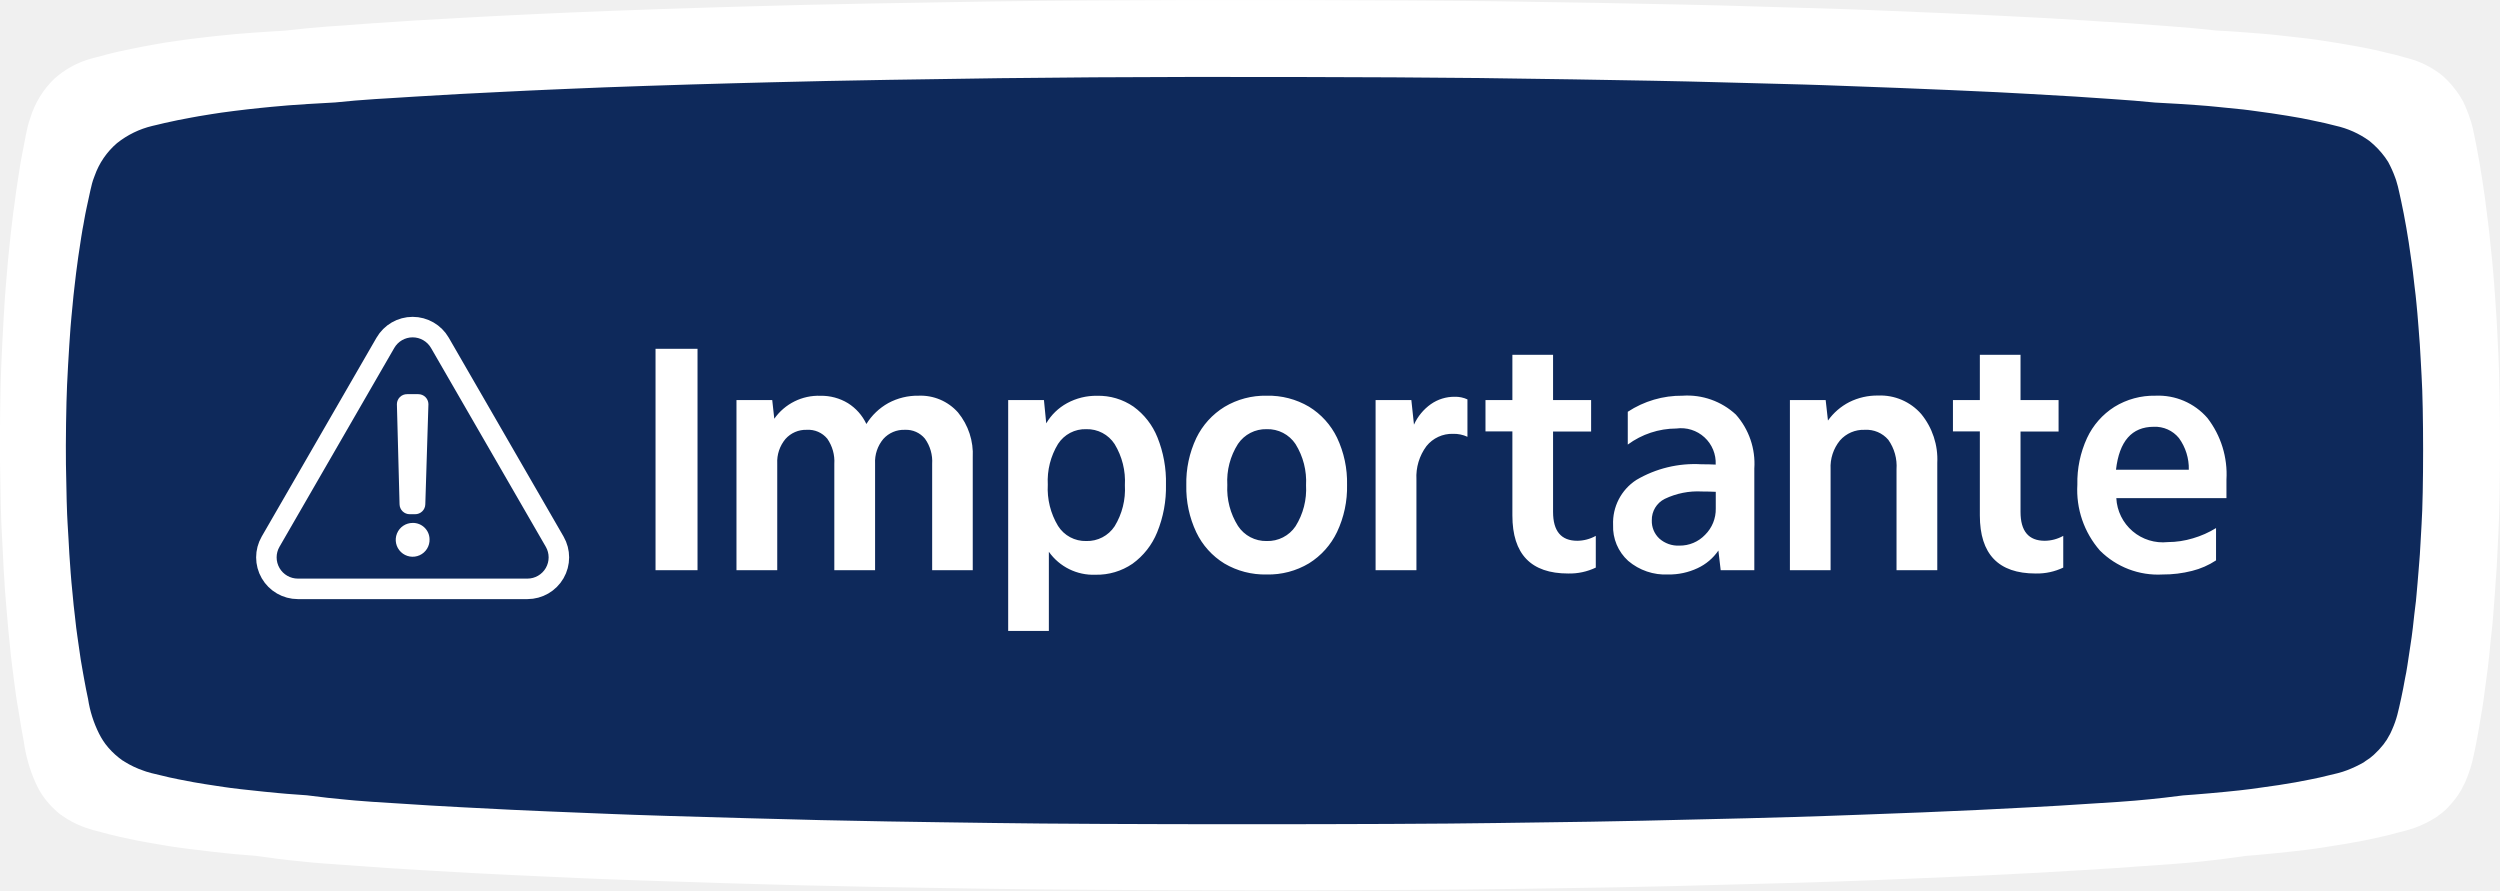
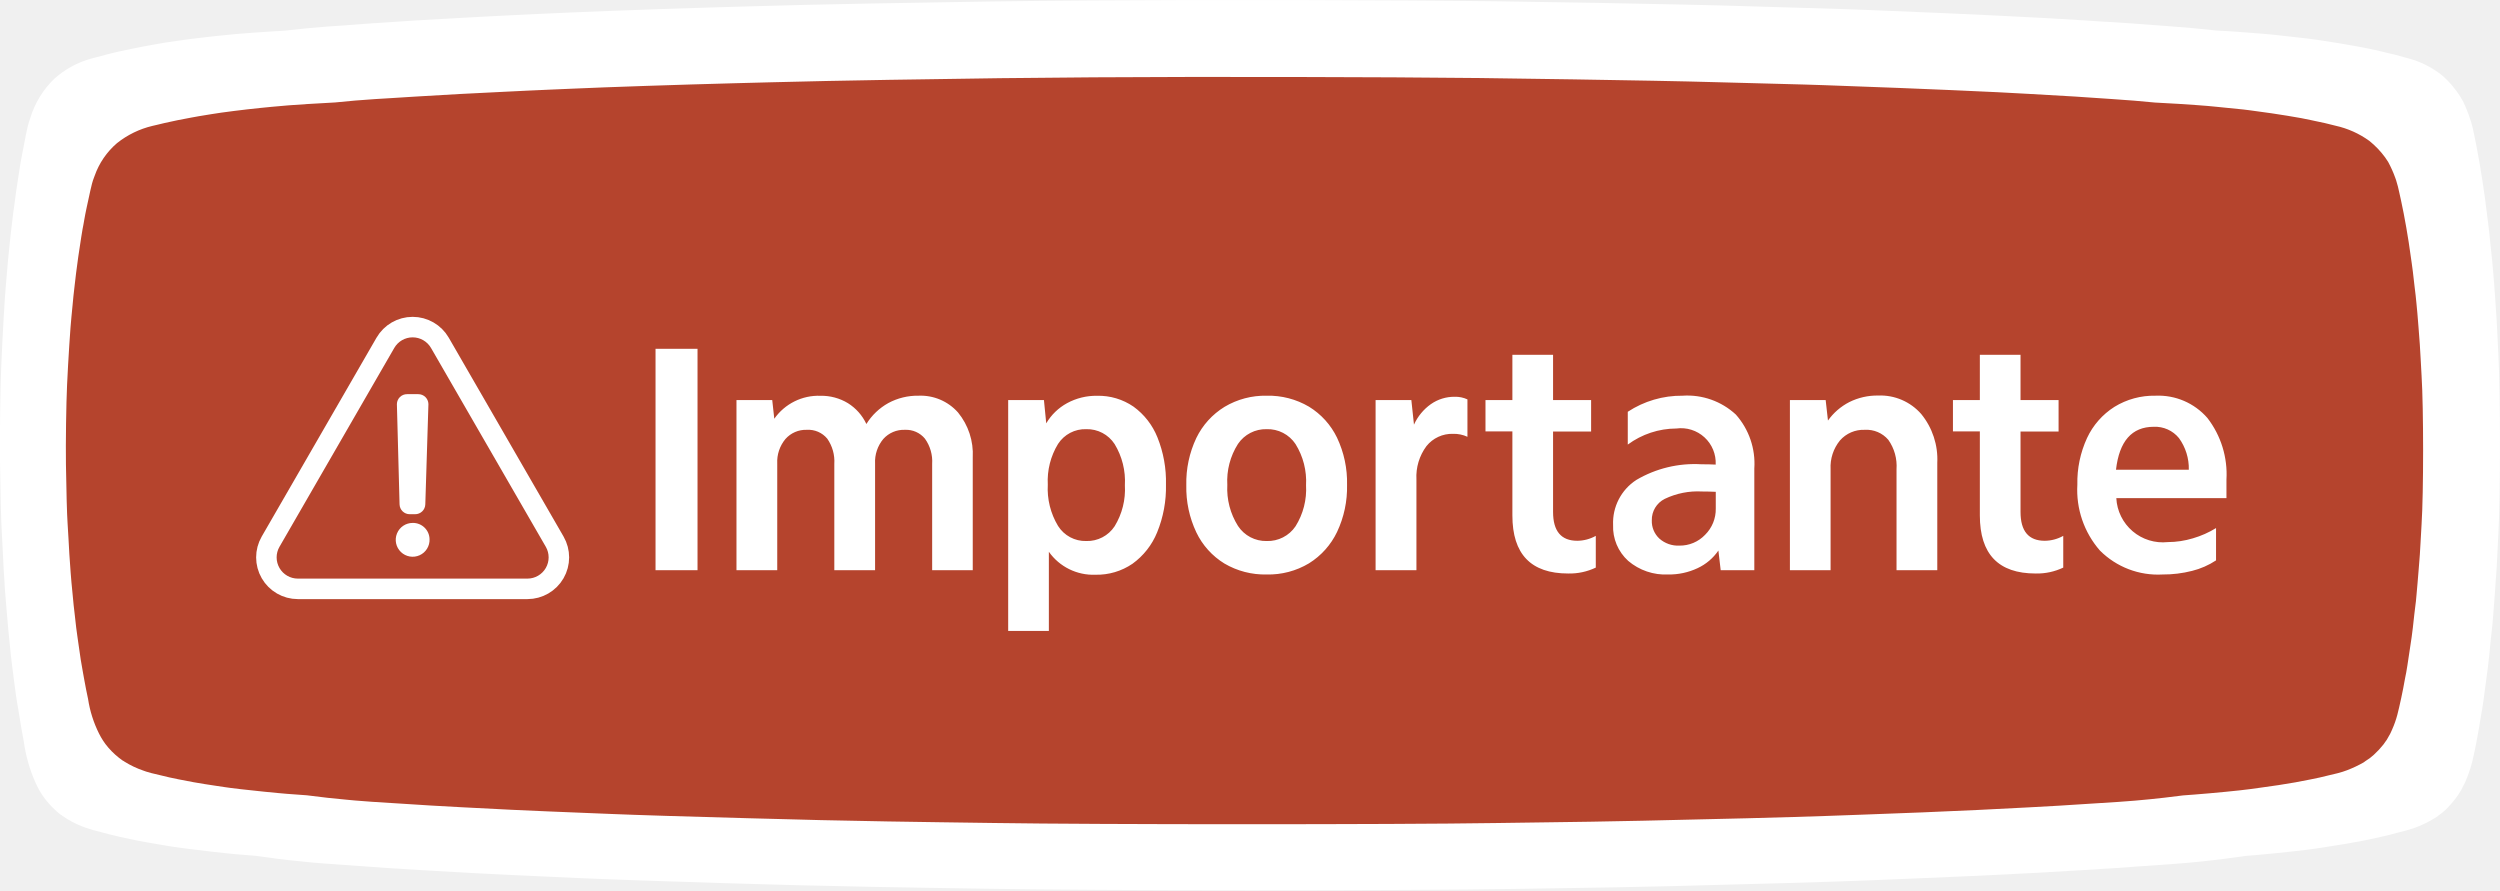
<svg xmlns="http://www.w3.org/2000/svg" width="121.935" height="43.415" viewBox="0 0 121.935 43.415">
  <defs>
    <clipPath id="clip-path">
      <rect id="Retângulo_593" data-name="Retângulo 593" width="16.613" height="15.872" fill="none" stroke="#fff" stroke-width="1" />
    </clipPath>
  </defs>
  <g id="Grupo_1638" data-name="Grupo 1638" transform="translate(-365.092 -6170.726)">
    <g id="Grupo_1613" data-name="Grupo 1613" transform="translate(365.092 6170.726)">
      <path id="União_4" data-name="União 4" d="M48.03,43.346,45.135,43.3c-.931-.013-2.112-.034-2.631-.045-3.458-.074-4.179-.092-4.886-.115l-2.33-.067c-2.36-.067-6.12-.2-7.029-.245-.248-.013-.8-.038-1.24-.056-1.157-.05-3-.137-3.947-.189-1.646-.09-3.826-.22-4.172-.247-.143-.011-.737-.054-1.316-.094-1.331-.09-2.436-.173-2.631-.2-.083-.011-.285-.032-.451-.047-.485-.043-1.323-.151-2.031-.253-1.041-.084-1.258-.1-1.471-.129l-.7-.077c-.711-.077-1.847-.224-2.121-.278-.075-.015-.243-.044-.374-.063-.349-.056-.906-.156-1.191-.214-.5-.1-1.155-.25-1.259-.281-.043-.013-.223-.061-.4-.107a8.059,8.059,0,0,1-.794-.227c-.024-.013-.086-.036-.135-.053a4.475,4.475,0,0,1-.981-.52.121.121,0,0,0-.049-.038.351.351,0,0,1-.1-.071c-.043-.038-.109-.092-.143-.12a4.214,4.214,0,0,1-.7-.8l-.125-.2a4.27,4.27,0,0,1-.2-.4,7.344,7.344,0,0,1-.57-2.013c-.063-.321-.152-.828-.19-1.083-.021-.12-.05-.309-.068-.42C.807,34.147.73,33.6.664,33.041c-.018-.155-.05-.395-.068-.535-.037-.262-.08-.658-.137-1.261-.017-.189-.043-.436-.056-.551s-.039-.413-.057-.663S.3,29.485.29,29.372c-.021-.183-.061-.762-.113-1.643-.011-.176-.03-.571-.043-.879S.1,26.129.086,25.933C.054,25.448.02,24.06,0,22.505c-.016-1.246.014-3.532.059-4.6.059-1.44.177-3.481.224-3.95.014-.127.041-.436.059-.688s.041-.5.047-.548.03-.3.055-.548c.05-.515.106-1.022.193-1.72C.73,9.732.869,8.738.9,8.592c.011-.048.03-.176.044-.28S.987,8.048,1,7.956s.05-.257.068-.37c.12-.667.288-1.483.327-1.58.011-.028.048-.143.083-.255a4.494,4.494,0,0,1,1.16-1.9,4.5,4.5,0,0,1,1.834-1l.238-.061c.117-.03.3-.079.4-.107.36-.1,1-.242,1.372-.313.106-.021.274-.056.374-.077s.254-.051.341-.063l.351-.064c.505-.1,1.709-.267,2.518-.356.192-.02.454-.049.578-.064.5-.056,1.2-.12,1.848-.162.558-.039,1.015-.069,1.429-.092.682-.08,1.381-.146,2.081-.2.045,0,.4-.027.789-.053L18.11,1.14c1.2-.086,3.308-.214,4.548-.277.353-.018.91-.05,1.24-.067S24.74.751,25.026.739,25.837.7,26.191.683C27.867.6,31.852.447,34.536.369c.639-.019,1.5-.043,1.917-.056C38.1.263,40.437.207,42.579.169,47.21.083,49.736.047,53.179.023,58.907-.02,68.138,0,73.138.065,75.725.1,80.4.18,82.084.223c.5.011,1.308.031,1.8.042s1.24.034,1.653.048S86.8.35,87.422.369c2.217.065,3.306.1,3.533.112.128.009.736.034,1.353.056,3.074.117,7.8.347,9.247.452l1.015.065c1.2.074,1.752.11,2.03.135l1.2.09c.815.06,1.567.128,2.268.207.78.045,1.774.112,2.183.151l.545.048c.149.016.374.038.5.054l.567.064c.669.074,1,.112,1.067.127.038.01.222.038.408.063.928.133,2.352.393,2.79.512l.306.074c.361.084.529.125.613.153l.363.1a4.487,4.487,0,0,1,1.738.874,4.842,4.842,0,0,1,.821.961c.077.132.15.252.159.267a7.123,7.123,0,0,1,.366.917c.016.056.036.125.048.153.025.059.1.387.163.714.025.125.066.331.091.459.177.9.383,2.232.494,3.184.025.209.05.413.057.449.016.079.089.751.148,1.36.024.252.05.487.056.522s.028.265.046.51.038.492.045.548.032.405.057.778.055.823.068,1.006.032.578.046.879.033.726.045.943c.1,1.911.1,6.773,0,8.625-.014.209-.036.726-.057,1.147s-.043.861-.057.981-.032.4-.045.637-.034.522-.048.65-.036.436-.054.688-.044.527-.057.612-.039.318-.057.522c-.037.413-.118,1.195-.137,1.312-.006.041-.032.237-.057.433-.113.892-.238,1.766-.259,1.822-.006.02-.027.14-.045.267-.073.5-.272,1.549-.379,1.995a6.023,6.023,0,0,1-.27.86c-.009.013-.031.076-.055.135a1.813,1.813,0,0,1-.116.25,1.035,1.035,0,0,0-.079.158A.909.909,0,0,1,120,38.6c-.046.069-.1.155-.12.191a4.83,4.83,0,0,1-.495.6,2.557,2.557,0,0,1-.419.359.638.638,0,0,0-.1.082,6.055,6.055,0,0,1-.855.453l-.227.089a8.251,8.251,0,0,1-.794.227c-.174.046-.354.094-.4.107-.1.03-.762.178-1.26.281-.454.094-1.248.229-1.826.313-.157.023-.4.059-.533.082-.483.076-1.91.232-2.881.316l-.569.047c-.647.093-1.4.193-1.732.225-.251.025-.5.052-.752.079-.2.027-1.33.112-2.63.2-.58.04-1.173.083-1.316.094-.346.026-2.526.157-4.173.247-1.5.083-4.135.2-6.052.277-.518.02-1.308.051-1.766.072-1.6.067-6.331.2-9.548.279-2.511.056-3.1.067-4.7.09-.932.014-2.233.032-2.895.045-2.639.046-7.784.069-12.939.069S50.706,43.392,48.03,43.346Z" transform="translate(0 0)" fill="#fff" />
-       <path id="União_3" data-name="União 3" d="M45.285,36.389l-2.729-.038c-.879-.011-1.992-.028-2.481-.038-3.261-.062-3.941-.078-4.607-.1l-2.2-.057c-2.226-.057-5.77-.166-6.628-.206-.234-.011-.759-.032-1.169-.047-1.091-.042-2.828-.115-3.721-.158-1.552-.075-3.608-.185-3.934-.207-.135-.009-.694-.045-1.24-.079-1.255-.076-2.3-.145-2.481-.168-.078-.009-.269-.027-.426-.04-.457-.036-1.248-.126-1.915-.213-.982-.07-1.186-.087-1.387-.108l-.663-.064c-.671-.064-1.741-.188-2-.233-.07-.013-.229-.037-.353-.053-.329-.047-.854-.131-1.123-.18-.469-.086-1.089-.21-1.187-.236-.041-.011-.21-.052-.375-.09-.378-.086-.693-.165-.749-.191-.023-.011-.081-.03-.128-.045a4.417,4.417,0,0,1-.924-.436.113.113,0,0,0-.047-.032.335.335,0,0,1-.095-.06c-.041-.032-.1-.077-.135-.1a3.694,3.694,0,0,1-.663-.674l-.118-.171a3.527,3.527,0,0,1-.19-.332,5.667,5.667,0,0,1-.537-1.69c-.06-.269-.143-.7-.18-.909-.019-.1-.047-.259-.064-.353-.079-.42-.152-.877-.214-1.348-.017-.13-.047-.331-.064-.449-.034-.22-.075-.552-.129-1.058-.016-.159-.04-.366-.053-.462s-.037-.347-.053-.556-.043-.459-.054-.554C.254,24.5.216,24.018.167,23.279.156,23.131.139,22.8.126,22.54s-.034-.605-.046-.77C.051,21.364.019,20.2,0,18.893c-.015-1.046.013-2.965.055-3.861.055-1.209.167-2.922.212-3.316.013-.107.039-.366.056-.577s.038-.42.044-.46.028-.248.052-.46c.047-.432.1-.858.182-1.444C.688,8.17.819,7.336.851,7.214c.01-.04.028-.147.041-.235s.039-.222.055-.3.047-.216.064-.31c.114-.56.272-1.245.308-1.326.011-.024.045-.12.079-.214a3.728,3.728,0,0,1,1.093-1.6A4.418,4.418,0,0,1,4.22,2.388l.224-.052c.111-.025.28-.066.375-.09.34-.081.941-.2,1.294-.263.1-.017.259-.047.352-.064s.24-.043.322-.053l.331-.054c.477-.081,1.611-.224,2.375-.3.181-.017.427-.041.545-.054.468-.047,1.133-.1,1.743-.136.526-.033.957-.058,1.347-.077.643-.067,1.3-.123,1.962-.165l.744-.045L17.075.957C18.2.885,20.193.777,21.363.725,21.7.71,22.221.683,22.533.668S23.327.63,23.6.62s.765-.032,1.1-.047C26.275.5,30.032.375,32.562.309L34.369.262C35.922.221,38.126.174,40.146.142,44.512.07,46.894.04,50.14.019c5.4-.036,14.1-.019,18.819.035,2.438.029,6.847.1,8.435.132l1.7.035c.467.012,1.169.028,1.559.04l1.772.047c2.09.055,3.118.083,3.331.094.12.008.694.028,1.276.047,2.9.1,7.35.291,8.718.379l.957.055C97.835.947,98.36.977,98.622,1l1.134.076c.769.05,1.477.108,2.138.174.735.037,1.673.094,2.058.126l.514.04c.141.013.353.032.47.045l.535.054c.631.062.941.094,1.005.107.036.008.21.032.385.053.874.111,2.218.33,2.631.43l.289.062c.34.071.5.105.578.129l.342.085a4.45,4.45,0,0,1,1.639.734,4.247,4.247,0,0,1,.774.807c.073.111.141.212.15.224a5.6,5.6,0,0,1,.345.77c.015.047.034.1.045.129a5.718,5.718,0,0,1,.154.6c.023.1.062.278.085.385.167.759.361,1.874.466,2.673.024.176.048.347.054.377.015.067.084.631.139,1.142.023.212.047.408.053.438s.026.223.043.428.036.413.043.46.03.34.053.653.052.691.064.845.03.485.043.738.032.61.043.791c.1,1.6.1,5.686,0,7.241-.013.175-.034.61-.054.963s-.041.723-.054.824-.03.34-.043.535-.032.438-.045.545-.034.366-.051.577-.041.443-.054.514-.037.267-.053.438c-.034.346-.111,1-.129,1.1-.006.034-.03.2-.054.364-.107.749-.224,1.482-.244,1.53-.006.017-.025.118-.043.224-.068.417-.257,1.3-.357,1.675a4.657,4.657,0,0,1-.254.722,1.154,1.154,0,0,0-.051.113,1.454,1.454,0,0,1-.109.209.844.844,0,0,0-.075.133.732.732,0,0,1-.081.122c-.043.058-.094.13-.113.16a4.219,4.219,0,0,1-.467.5,2.357,2.357,0,0,1-.4.3.605.605,0,0,0-.094.069,5.935,5.935,0,0,1-.806.381l-.214.075c-.058.026-.378.107-.749.191-.164.038-.334.079-.374.09-.1.025-.719.15-1.188.236-.428.079-1.177.192-1.722.263-.148.019-.373.049-.5.069-.456.064-1.8.195-2.717.265l-.537.04c-.61.078-1.318.162-1.633.189l-.709.066c-.19.023-1.255.094-2.48.168-.546.034-1.106.07-1.24.079-.326.022-2.382.132-3.934.207-1.417.07-3.9.17-5.706.232-.489.017-1.234.043-1.665.06-1.51.057-5.969.172-9,.234-2.367.047-2.921.057-4.429.075-.879.012-2.105.027-2.729.038-2.488.039-7.339.058-12.2.058S47.808,36.428,45.285,36.389Z" transform="translate(3.216 3.752)" fill="#0E295B" />
+       <path id="União_3" data-name="União 3" d="M45.285,36.389l-2.729-.038c-.879-.011-1.992-.028-2.481-.038-3.261-.062-3.941-.078-4.607-.1l-2.2-.057c-2.226-.057-5.77-.166-6.628-.206-.234-.011-.759-.032-1.169-.047-1.091-.042-2.828-.115-3.721-.158-1.552-.075-3.608-.185-3.934-.207-.135-.009-.694-.045-1.24-.079-1.255-.076-2.3-.145-2.481-.168-.078-.009-.269-.027-.426-.04-.457-.036-1.248-.126-1.915-.213-.982-.07-1.186-.087-1.387-.108l-.663-.064c-.671-.064-1.741-.188-2-.233-.07-.013-.229-.037-.353-.053-.329-.047-.854-.131-1.123-.18-.469-.086-1.089-.21-1.187-.236-.041-.011-.21-.052-.375-.09-.378-.086-.693-.165-.749-.191-.023-.011-.081-.03-.128-.045a4.417,4.417,0,0,1-.924-.436.113.113,0,0,0-.047-.032.335.335,0,0,1-.095-.06c-.041-.032-.1-.077-.135-.1a3.694,3.694,0,0,1-.663-.674l-.118-.171a3.527,3.527,0,0,1-.19-.332,5.667,5.667,0,0,1-.537-1.69c-.06-.269-.143-.7-.18-.909-.019-.1-.047-.259-.064-.353-.079-.42-.152-.877-.214-1.348-.017-.13-.047-.331-.064-.449-.034-.22-.075-.552-.129-1.058-.016-.159-.04-.366-.053-.462s-.037-.347-.053-.556-.043-.459-.054-.554C.254,24.5.216,24.018.167,23.279.156,23.131.139,22.8.126,22.54s-.034-.605-.046-.77C.051,21.364.019,20.2,0,18.893c-.015-1.046.013-2.965.055-3.861.055-1.209.167-2.922.212-3.316.013-.107.039-.366.056-.577s.038-.42.044-.46.028-.248.052-.46c.047-.432.1-.858.182-1.444C.688,8.17.819,7.336.851,7.214c.01-.04.028-.147.041-.235s.039-.222.055-.3.047-.216.064-.31c.114-.56.272-1.245.308-1.326.011-.024.045-.12.079-.214a3.728,3.728,0,0,1,1.093-1.6A4.418,4.418,0,0,1,4.22,2.388l.224-.052c.111-.025.28-.066.375-.09.34-.081.941-.2,1.294-.263.1-.017.259-.047.352-.064s.24-.043.322-.053l.331-.054c.477-.081,1.611-.224,2.375-.3.181-.017.427-.041.545-.054.468-.047,1.133-.1,1.743-.136.526-.033.957-.058,1.347-.077.643-.067,1.3-.123,1.962-.165l.744-.045L17.075.957C18.2.885,20.193.777,21.363.725,21.7.71,22.221.683,22.533.668S23.327.63,23.6.62s.765-.032,1.1-.047C26.275.5,30.032.375,32.562.309L34.369.262C35.922.221,38.126.174,40.146.142,44.512.07,46.894.04,50.14.019c5.4-.036,14.1-.019,18.819.035,2.438.029,6.847.1,8.435.132l1.7.035c.467.012,1.169.028,1.559.04l1.772.047c2.09.055,3.118.083,3.331.094.12.008.694.028,1.276.047,2.9.1,7.35.291,8.718.379l.957.055C97.835.947,98.36.977,98.622,1l1.134.076c.769.05,1.477.108,2.138.174.735.037,1.673.094,2.058.126l.514.04c.141.013.353.032.47.045l.535.054c.631.062.941.094,1.005.107.036.008.21.032.385.053.874.111,2.218.33,2.631.43l.289.062c.34.071.5.105.578.129l.342.085a4.45,4.45,0,0,1,1.639.734,4.247,4.247,0,0,1,.774.807c.073.111.141.212.15.224a5.6,5.6,0,0,1,.345.77c.015.047.034.1.045.129a5.718,5.718,0,0,1,.154.6c.023.1.062.278.085.385.167.759.361,1.874.466,2.673.024.176.048.347.054.377.015.067.084.631.139,1.142.023.212.047.408.053.438s.026.223.043.428.036.413.043.46.03.34.053.653.052.691.064.845.03.485.043.738.032.61.043.791c.1,1.6.1,5.686,0,7.241-.013.175-.034.61-.054.963s-.041.723-.054.824-.03.34-.043.535-.032.438-.045.545-.034.366-.051.577-.041.443-.054.514-.037.267-.053.438c-.034.346-.111,1-.129,1.1-.006.034-.03.2-.054.364-.107.749-.224,1.482-.244,1.53-.006.017-.025.118-.043.224-.068.417-.257,1.3-.357,1.675a4.657,4.657,0,0,1-.254.722,1.154,1.154,0,0,0-.051.113,1.454,1.454,0,0,1-.109.209.844.844,0,0,0-.075.133.732.732,0,0,1-.081.122c-.043.058-.094.13-.113.16a4.219,4.219,0,0,1-.467.5,2.357,2.357,0,0,1-.4.3.605.605,0,0,0-.094.069,5.935,5.935,0,0,1-.806.381l-.214.075c-.058.026-.378.107-.749.191-.164.038-.334.079-.374.09-.1.025-.719.15-1.188.236-.428.079-1.177.192-1.722.263-.148.019-.373.049-.5.069-.456.064-1.8.195-2.717.265l-.537.04c-.61.078-1.318.162-1.633.189l-.709.066c-.19.023-1.255.094-2.48.168-.546.034-1.106.07-1.24.079-.326.022-2.382.132-3.934.207-1.417.07-3.9.17-5.706.232-.489.017-1.234.043-1.665.06-1.51.057-5.969.172-9,.234-2.367.047-2.921.057-4.429.075-.879.012-2.105.027-2.729.038-2.488.039-7.339.058-12.2.058S47.808,36.428,45.285,36.389Z" transform="translate(3.216 3.752)" fill="#B5442D" />
      <path id="Caminho_1012" data-name="Caminho 1012" d="M3.056,0H1.008V-10.8H3.056Zm1.9,0V-8.3H6.7l.1.912a2.637,2.637,0,0,1,2.256-1.12,2.494,2.494,0,0,1,1.336.36,2.4,2.4,0,0,1,.9,1.016A2.938,2.938,0,0,1,12.36-8.152a3,3,0,0,1,1.48-.36,2.434,2.434,0,0,1,1.92.816A3.194,3.194,0,0,1,16.48-5.5V0H14.5V-5.184a1.9,1.9,0,0,0-.352-1.232,1.19,1.19,0,0,0-.976-.432,1.347,1.347,0,0,0-1.056.448,1.735,1.735,0,0,0-.4,1.2V0H9.728V-5.184a1.936,1.936,0,0,0-.344-1.232,1.2,1.2,0,0,0-1-.432,1.329,1.329,0,0,0-1.04.448,1.735,1.735,0,0,0-.4,1.2V0ZM18.208,2.96V-8.3h1.744l.112,1.136a2.65,2.65,0,0,1,1.016-.984,2.963,2.963,0,0,1,1.464-.36,3.012,3.012,0,0,1,1.776.528,3.425,3.425,0,0,1,1.168,1.5,5.788,5.788,0,0,1,.416,2.3,5.816,5.816,0,0,1-.432,2.336,3.521,3.521,0,0,1-1.2,1.528,3.079,3.079,0,0,1-1.808.536,2.652,2.652,0,0,1-2.272-1.12V2.96Zm3.808-4.384a1.6,1.6,0,0,0,1.384-.72,3.445,3.445,0,0,0,.5-2,3.484,3.484,0,0,0-.5-2.008,1.6,1.6,0,0,0-1.384-.728,1.58,1.58,0,0,0-1.376.72,3.455,3.455,0,0,0-.5,1.984,3.523,3.523,0,0,0,.5,2.016A1.576,1.576,0,0,0,22.016-1.424Zm8.8,1.632a3.889,3.889,0,0,1-2.064-.536,3.61,3.61,0,0,1-1.368-1.52,5.107,5.107,0,0,1-.488-2.3,5.107,5.107,0,0,1,.488-2.3A3.646,3.646,0,0,1,28.76-7.968a3.856,3.856,0,0,1,2.056-.544,3.889,3.889,0,0,1,2.064.536,3.621,3.621,0,0,1,1.368,1.512,5.1,5.1,0,0,1,.488,2.3,5.107,5.107,0,0,1-.488,2.3A3.664,3.664,0,0,1,32.88-.336,3.845,3.845,0,0,1,30.816.208Zm0-1.632a1.635,1.635,0,0,0,1.408-.72,3.4,3.4,0,0,0,.512-2,3.442,3.442,0,0,0-.512-2.008,1.629,1.629,0,0,0-1.408-.728,1.64,1.64,0,0,0-1.4.72,3.364,3.364,0,0,0-.52,2,3.409,3.409,0,0,0,.52,2A1.63,1.63,0,0,0,30.816-1.424ZM36.128,0V-8.3h1.744L38-7.1a2.476,2.476,0,0,1,.824-1,1.992,1.992,0,0,1,1.16-.36,1.384,1.384,0,0,1,.624.128v1.824a1.563,1.563,0,0,0-.7-.144,1.6,1.6,0,0,0-1.3.6,2.5,2.5,0,0,0-.488,1.624V0ZM45.52.16Q42.8.16,42.8-2.672v-4.1H41.488V-8.3H42.8v-2.208h1.984V-8.3H46.64v1.536H44.784v3.92q0,1.408,1.184,1.408a1.883,1.883,0,0,0,.9-.24V-.128A2.969,2.969,0,0,1,45.52.16ZM50.4.208a2.8,2.8,0,0,1-1.952-.664,2.246,2.246,0,0,1-.736-1.752A2.494,2.494,0,0,1,48.84-4.4a5.6,5.6,0,0,1,3.176-.768q.4,0,.7.016a1.694,1.694,0,0,0-1.92-1.76,4.013,4.013,0,0,0-2.368.784v-1.6A4.781,4.781,0,0,1,51.1-8.512a3.483,3.483,0,0,1,2.6.92,3.6,3.6,0,0,1,.9,2.632V0H52.96l-.112-.96A2.51,2.51,0,0,1,51.832-.1,3.258,3.258,0,0,1,50.4.208Zm2.32-4.032q-.336-.016-.672-.016a3.721,3.721,0,0,0-1.816.36A1.142,1.142,0,0,0,49.6-2.432a1.161,1.161,0,0,0,.368.888,1.372,1.372,0,0,0,.976.344A1.7,1.7,0,0,0,52.2-1.728a1.757,1.757,0,0,0,.52-1.28ZM56.336,0V-8.3H58.08L58.192-7.3a2.9,2.9,0,0,1,1.04-.9,3.041,3.041,0,0,1,1.408-.32,2.646,2.646,0,0,1,2.1.9,3.491,3.491,0,0,1,.784,2.384V0H61.536V-4.928a2.214,2.214,0,0,0-.4-1.432,1.4,1.4,0,0,0-1.152-.488,1.528,1.528,0,0,0-1.208.52,2.048,2.048,0,0,0-.456,1.4V0ZM68.32.16Q65.6.16,65.6-2.672v-4.1H64.288V-8.3H65.6v-2.208h1.984V-8.3H69.44v1.536H67.584v3.92q0,1.408,1.184,1.408a1.883,1.883,0,0,0,.9-.24V-.128A2.969,2.969,0,0,1,68.32.16Zm6.192.048A4,4,0,0,1,71.456-.96a4.493,4.493,0,0,1-1.1-3.216,5.162,5.162,0,0,1,.472-2.272,3.6,3.6,0,0,1,1.336-1.52,3.674,3.674,0,0,1,2-.544A3.167,3.167,0,0,1,76.7-7.424a4.49,4.49,0,0,1,.928,3.008v.9H72.256a2.272,2.272,0,0,0,2.512,2.144,4.259,4.259,0,0,0,1.224-.184,4.6,4.6,0,0,0,1.128-.5V-.48a3.766,3.766,0,0,1-1.168.512A5.667,5.667,0,0,1,74.512.208ZM72.24-4.9h3.552a2.523,2.523,0,0,0-.48-1.544,1.5,1.5,0,0,0-1.232-.552Q72.48-6.992,72.24-4.9Z" transform="translate(30.965 27.812)" fill="#fff" />
    </g>
    <g id="Grupo_1628" data-name="Grupo 1628" transform="translate(376.912 6185.127)">
      <g id="Grupo_1171" data-name="Grupo 1171" transform="translate(0 0)" clip-path="url(#clip-path)">
        <path id="Caminho_584" data-name="Caminho 584" d="M5.948.909l-5.6,9.7a1.535,1.535,0,0,0,1.329,2.3h11.2a1.535,1.535,0,0,0,1.329-2.3l-5.6-9.7A1.535,1.535,0,0,0,5.948.909Z" transform="translate(1.029 1.411)" fill="none" stroke="#fff" stroke-linecap="round" stroke-linejoin="round" stroke-width="1" />
        <path id="Caminho_585" data-name="Caminho 585" d="M33.511,16.533h-.256a.493.493,0,0,1-.5-.482l-.13-4.891a.493.493,0,0,1,.5-.482h.538a.493.493,0,0,1,.5.482l-.152,4.891A.493.493,0,0,1,33.511,16.533Z" transform="translate(-25.087 -5.854)" fill="#fff" />
        <path id="Caminho_586" data-name="Caminho 586" d="M33.933,51.685a.825.825,0,1,1-.824-.791A.808.808,0,0,1,33.933,51.685Z" transform="translate(-24.802 -39.79)" fill="#fff" />
      </g>
    </g>
  </g>
</svg>
